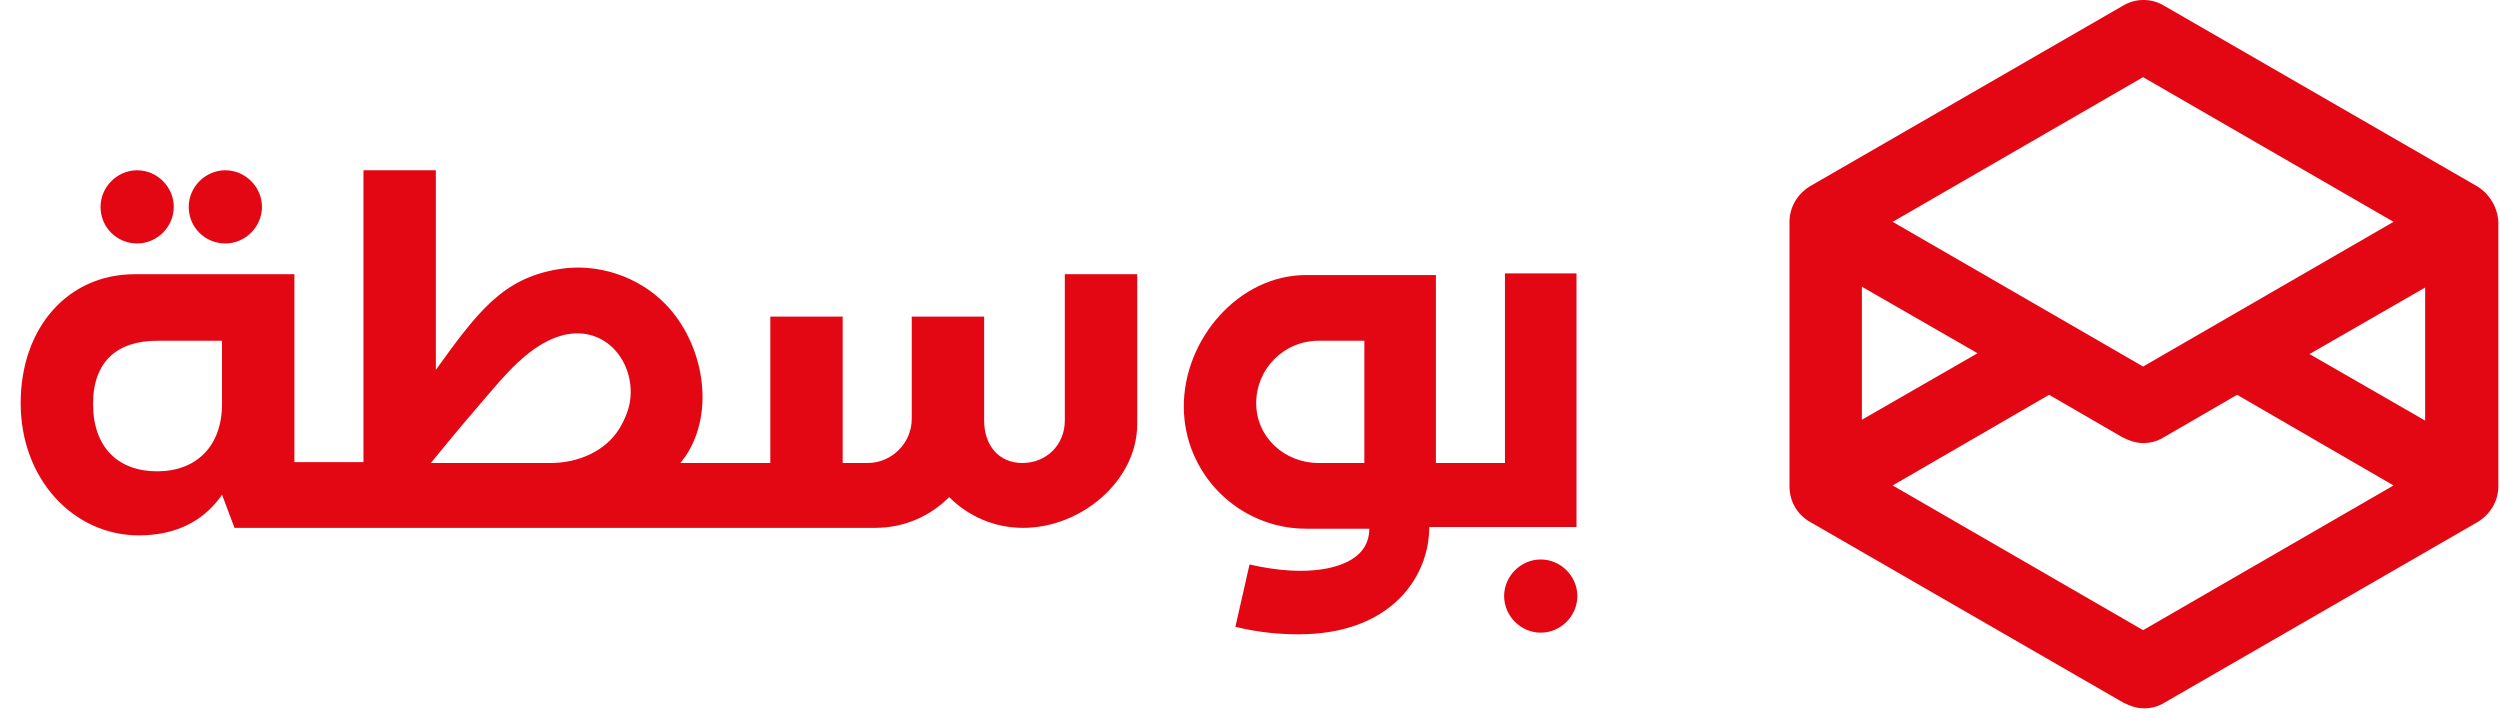
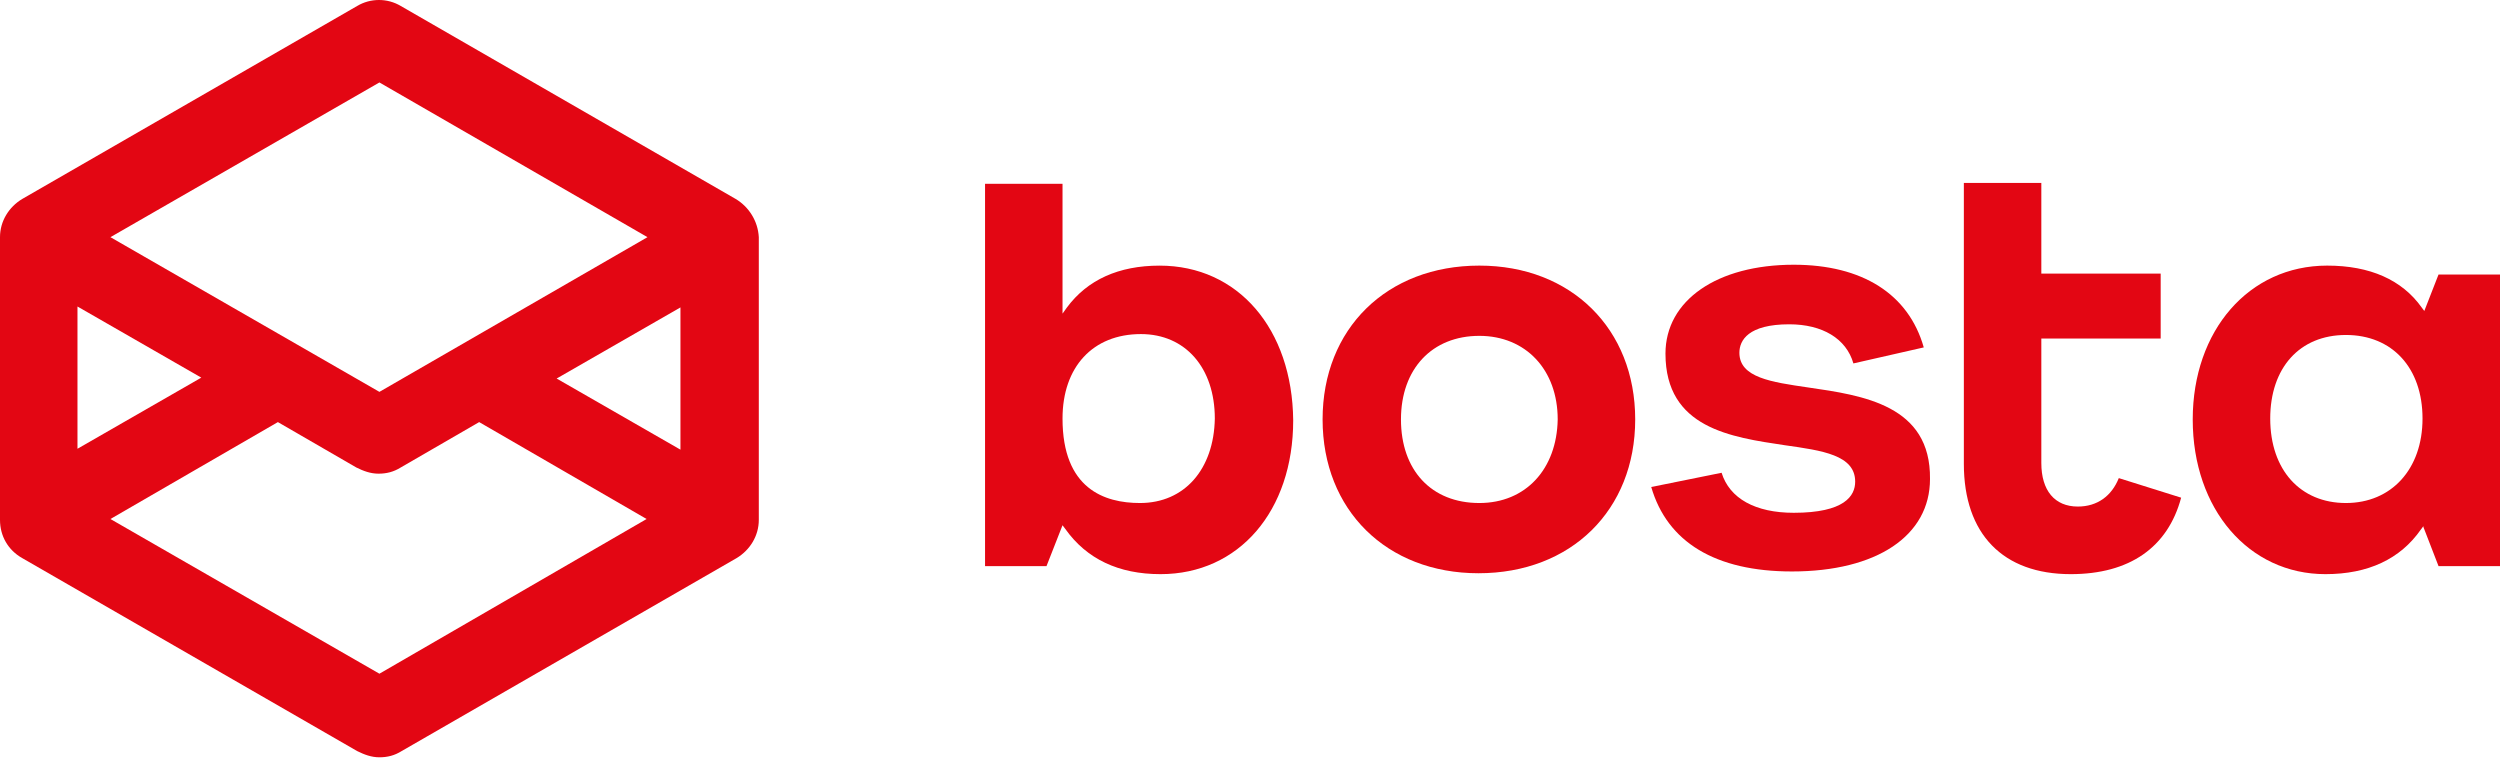
- <svg xmlns="http://www.w3.org/2000/svg" width="112" height="32" viewBox="0 0 112 32" fill="none">
-   <path d="M10.095 10.907C10.99 10.907 11.736 10.162 11.736 9.268C11.736 8.373 10.99 7.628 10.095 7.628C9.201 7.628 8.455 8.373 8.455 9.268C8.455 10.199 9.201 10.907 10.095 10.907Z" fill="#E30613" />
-   <path d="M6.145 10.907C7.039 10.907 7.785 10.162 7.785 9.268C7.785 8.373 7.039 7.628 6.145 7.628C5.25 7.628 4.505 8.373 4.505 9.268C4.505 10.199 5.25 10.907 6.145 10.907Z" fill="#E30613" />
-   <path d="M67.422 20.742H64.328V12.322H58.514C55.494 12.322 53.034 15.191 53.034 18.209C53.034 21.227 55.494 23.686 58.514 23.686H61.346C61.346 23.984 61.272 24.543 60.713 24.952C60.191 25.362 58.737 25.921 55.979 25.288L55.345 28.082C56.426 28.343 57.358 28.417 58.178 28.417C60.228 28.417 61.533 27.784 62.316 27.151C63.396 26.294 64.03 24.99 64.03 23.611H70.627V12.248H67.422V20.742ZM61.123 20.742H59.073C57.544 20.742 56.277 19.587 56.277 18.06C56.277 16.532 57.507 15.266 59.073 15.266H61.123V20.742Z" fill="#E30613" />
-   <path d="M69.025 25.064C68.13 25.064 67.385 25.809 67.385 26.703C67.385 27.598 68.13 28.343 69.025 28.343C69.919 28.343 70.665 27.598 70.665 26.703C70.665 25.809 69.919 25.064 69.025 25.064Z" fill="#E30613" />
-   <path d="M47.704 18.842C47.704 19.923 46.884 20.742 45.803 20.742C44.722 20.742 44.089 19.923 44.089 18.842V14.185H40.846V18.768C40.846 19.848 39.952 20.742 38.87 20.742H37.752V14.185H34.51V20.742H30.484C30.484 20.742 30.559 20.631 30.708 20.444C32.087 18.395 31.49 15.34 29.813 13.627C28.583 12.36 26.719 11.764 25.005 12.062C22.545 12.472 21.427 13.925 19.526 16.57V7.628H16.283V20.705H13.189V12.285H6.033C3.051 12.285 0.926 14.67 0.926 18.06C0.926 21.488 3.312 23.984 6.219 23.984C7.822 23.984 9.052 23.388 9.872 22.27L9.946 22.158L10.505 23.648H39.206C40.511 23.648 41.666 23.127 42.523 22.27C43.381 23.127 44.536 23.648 45.841 23.648C48.413 23.648 50.947 21.562 50.947 18.991V12.285H47.704V18.842ZM9.946 18.097C9.946 19.997 8.791 21.115 7.039 21.115C5.287 21.115 4.169 20.035 4.169 18.097C4.169 16.16 5.287 15.266 7.039 15.266H9.946V18.097ZM28.21 18.06C28.136 18.433 27.987 18.805 27.763 19.178C27.129 20.221 25.899 20.742 24.669 20.742H19.302C19.302 20.742 20.607 19.14 21.352 18.284C22.545 16.905 23.775 15.266 25.452 14.968C27.316 14.67 28.509 16.421 28.21 18.06Z" fill="#E30613" />
-   <path d="M110.957 8.336L96.942 0.251C96.383 -0.084 95.675 -0.084 95.116 0.251L81.101 8.336C80.542 8.671 80.169 9.267 80.169 9.938V21.786C80.169 22.456 80.505 23.052 81.101 23.388L95.116 31.472C95.414 31.621 95.712 31.733 96.048 31.733C96.383 31.733 96.681 31.659 96.98 31.472L110.994 23.388C111.554 23.052 111.926 22.456 111.926 21.786V9.938C111.889 9.267 111.516 8.671 110.957 8.336ZM108.646 18.842L103.465 15.862L108.646 12.881V18.842ZM96.01 3.456L107.23 9.938L96.01 16.421L84.791 9.938L96.01 3.456ZM83.412 12.844L88.593 15.825L83.412 18.805V12.844ZM96.01 28.231L84.791 21.748L91.799 17.687L95.079 19.587C95.377 19.736 95.675 19.848 96.01 19.848C96.346 19.848 96.644 19.774 96.942 19.587L100.222 17.687L107.23 21.748L96.01 28.231Z" fill="#E30613" />
+ <svg xmlns="http://www.w3.org/2000/svg" width="111" height="34" viewBox="0 0 111 34" fill="none">
+   <path d="M32.663 8.833L17.795 0.266C17.202 -0.089 16.45 -0.089 15.857 0.266L0.989 8.833C0.395 9.188 0 9.82 0 10.53V23.084C0 23.794 0.356 24.426 0.989 24.781L15.857 33.347C16.174 33.505 16.49 33.624 16.846 33.624C17.202 33.624 17.518 33.545 17.834 33.347L32.703 24.781C33.296 24.426 33.691 23.794 33.691 23.084V10.53C33.652 9.82 33.257 9.188 32.663 8.833ZM30.212 19.965L24.715 16.807L30.212 13.649V19.965ZM16.846 3.661L28.748 10.53L16.846 17.399L4.903 10.53L16.846 3.661ZM3.44 13.609L8.937 16.767L3.44 19.925V13.609ZM16.846 29.913L4.903 23.044L12.338 18.741L15.818 20.755C16.134 20.912 16.45 21.031 16.806 21.031C17.162 21.031 17.479 20.952 17.795 20.755L21.275 18.741L28.709 23.044L16.846 29.913Z" fill="#E30613" />
+   <path d="M65.683 11.793C61.57 11.793 58.723 14.596 58.723 18.623C58.723 22.649 61.57 25.452 65.643 25.452C69.756 25.452 72.603 22.649 72.603 18.623C72.603 14.596 69.756 11.793 65.683 11.793ZM65.683 22.334C63.547 22.334 62.203 20.873 62.203 18.623C62.203 16.373 63.587 14.912 65.683 14.912C67.739 14.912 69.162 16.412 69.162 18.623C69.123 20.833 67.739 22.334 65.683 22.334Z" fill="#E30613" />
+   <path d="M80.274 17.202C78.653 16.965 77.229 16.767 77.229 15.662C77.229 15.109 77.625 14.399 79.444 14.399C80.907 14.399 81.975 15.03 82.291 16.136L85.415 15.425C84.743 13.057 82.686 11.754 79.642 11.754C76.241 11.754 73.947 13.333 73.947 15.701C73.947 19.017 76.874 19.412 79.246 19.768C80.907 20.004 82.37 20.202 82.37 21.386C82.37 22.018 81.896 22.768 79.642 22.768C77.941 22.768 76.794 22.136 76.439 20.991L73.315 21.623C74.026 24.07 76.162 25.373 79.562 25.373C83.319 25.373 85.692 23.794 85.692 21.268C85.731 17.991 82.726 17.557 80.274 17.202Z" fill="#E30613" />
+   <path d="M92.256 22.491C91.228 22.491 90.635 21.781 90.635 20.557V15.03H95.934V12.149H90.635V8.122H87.195V20.596C87.195 23.715 88.934 25.492 91.94 25.492C94.55 25.492 96.25 24.307 96.843 22.097L94.075 21.228C93.759 22.018 93.126 22.491 92.256 22.491Z" fill="#E30613" />
+   <path d="M107.639 13.807L107.52 13.649C106.65 12.425 105.227 11.793 103.328 11.793C99.849 11.793 97.357 14.675 97.357 18.623C97.357 22.61 99.849 25.492 103.249 25.492C105.147 25.492 106.571 24.82 107.481 23.518L107.599 23.36V23.399L108.271 25.136H111V12.188H108.271L107.639 13.807ZM104.159 22.334C102.142 22.334 100.798 20.873 100.798 18.583C100.798 16.333 102.103 14.873 104.159 14.873C106.215 14.873 107.56 16.333 107.56 18.583C107.56 20.833 106.176 22.334 104.159 22.334Z" fill="#E30613" />
+   <path d="M51.486 11.794C49.667 11.794 48.283 12.425 47.374 13.649L47.176 13.925V8.162H43.736V25.137H46.464L47.176 23.321L47.295 23.479C48.244 24.821 49.667 25.492 51.526 25.492C55.006 25.492 57.418 22.689 57.418 18.663C57.378 14.597 54.966 11.794 51.486 11.794ZM50.616 22.334C49.035 22.334 47.176 21.702 47.176 18.584C47.176 16.294 48.52 14.833 50.656 14.833C52.633 14.833 53.938 16.333 53.938 18.584C53.898 20.834 52.593 22.334 50.616 22.334Z" fill="#E30613" />
</svg>
